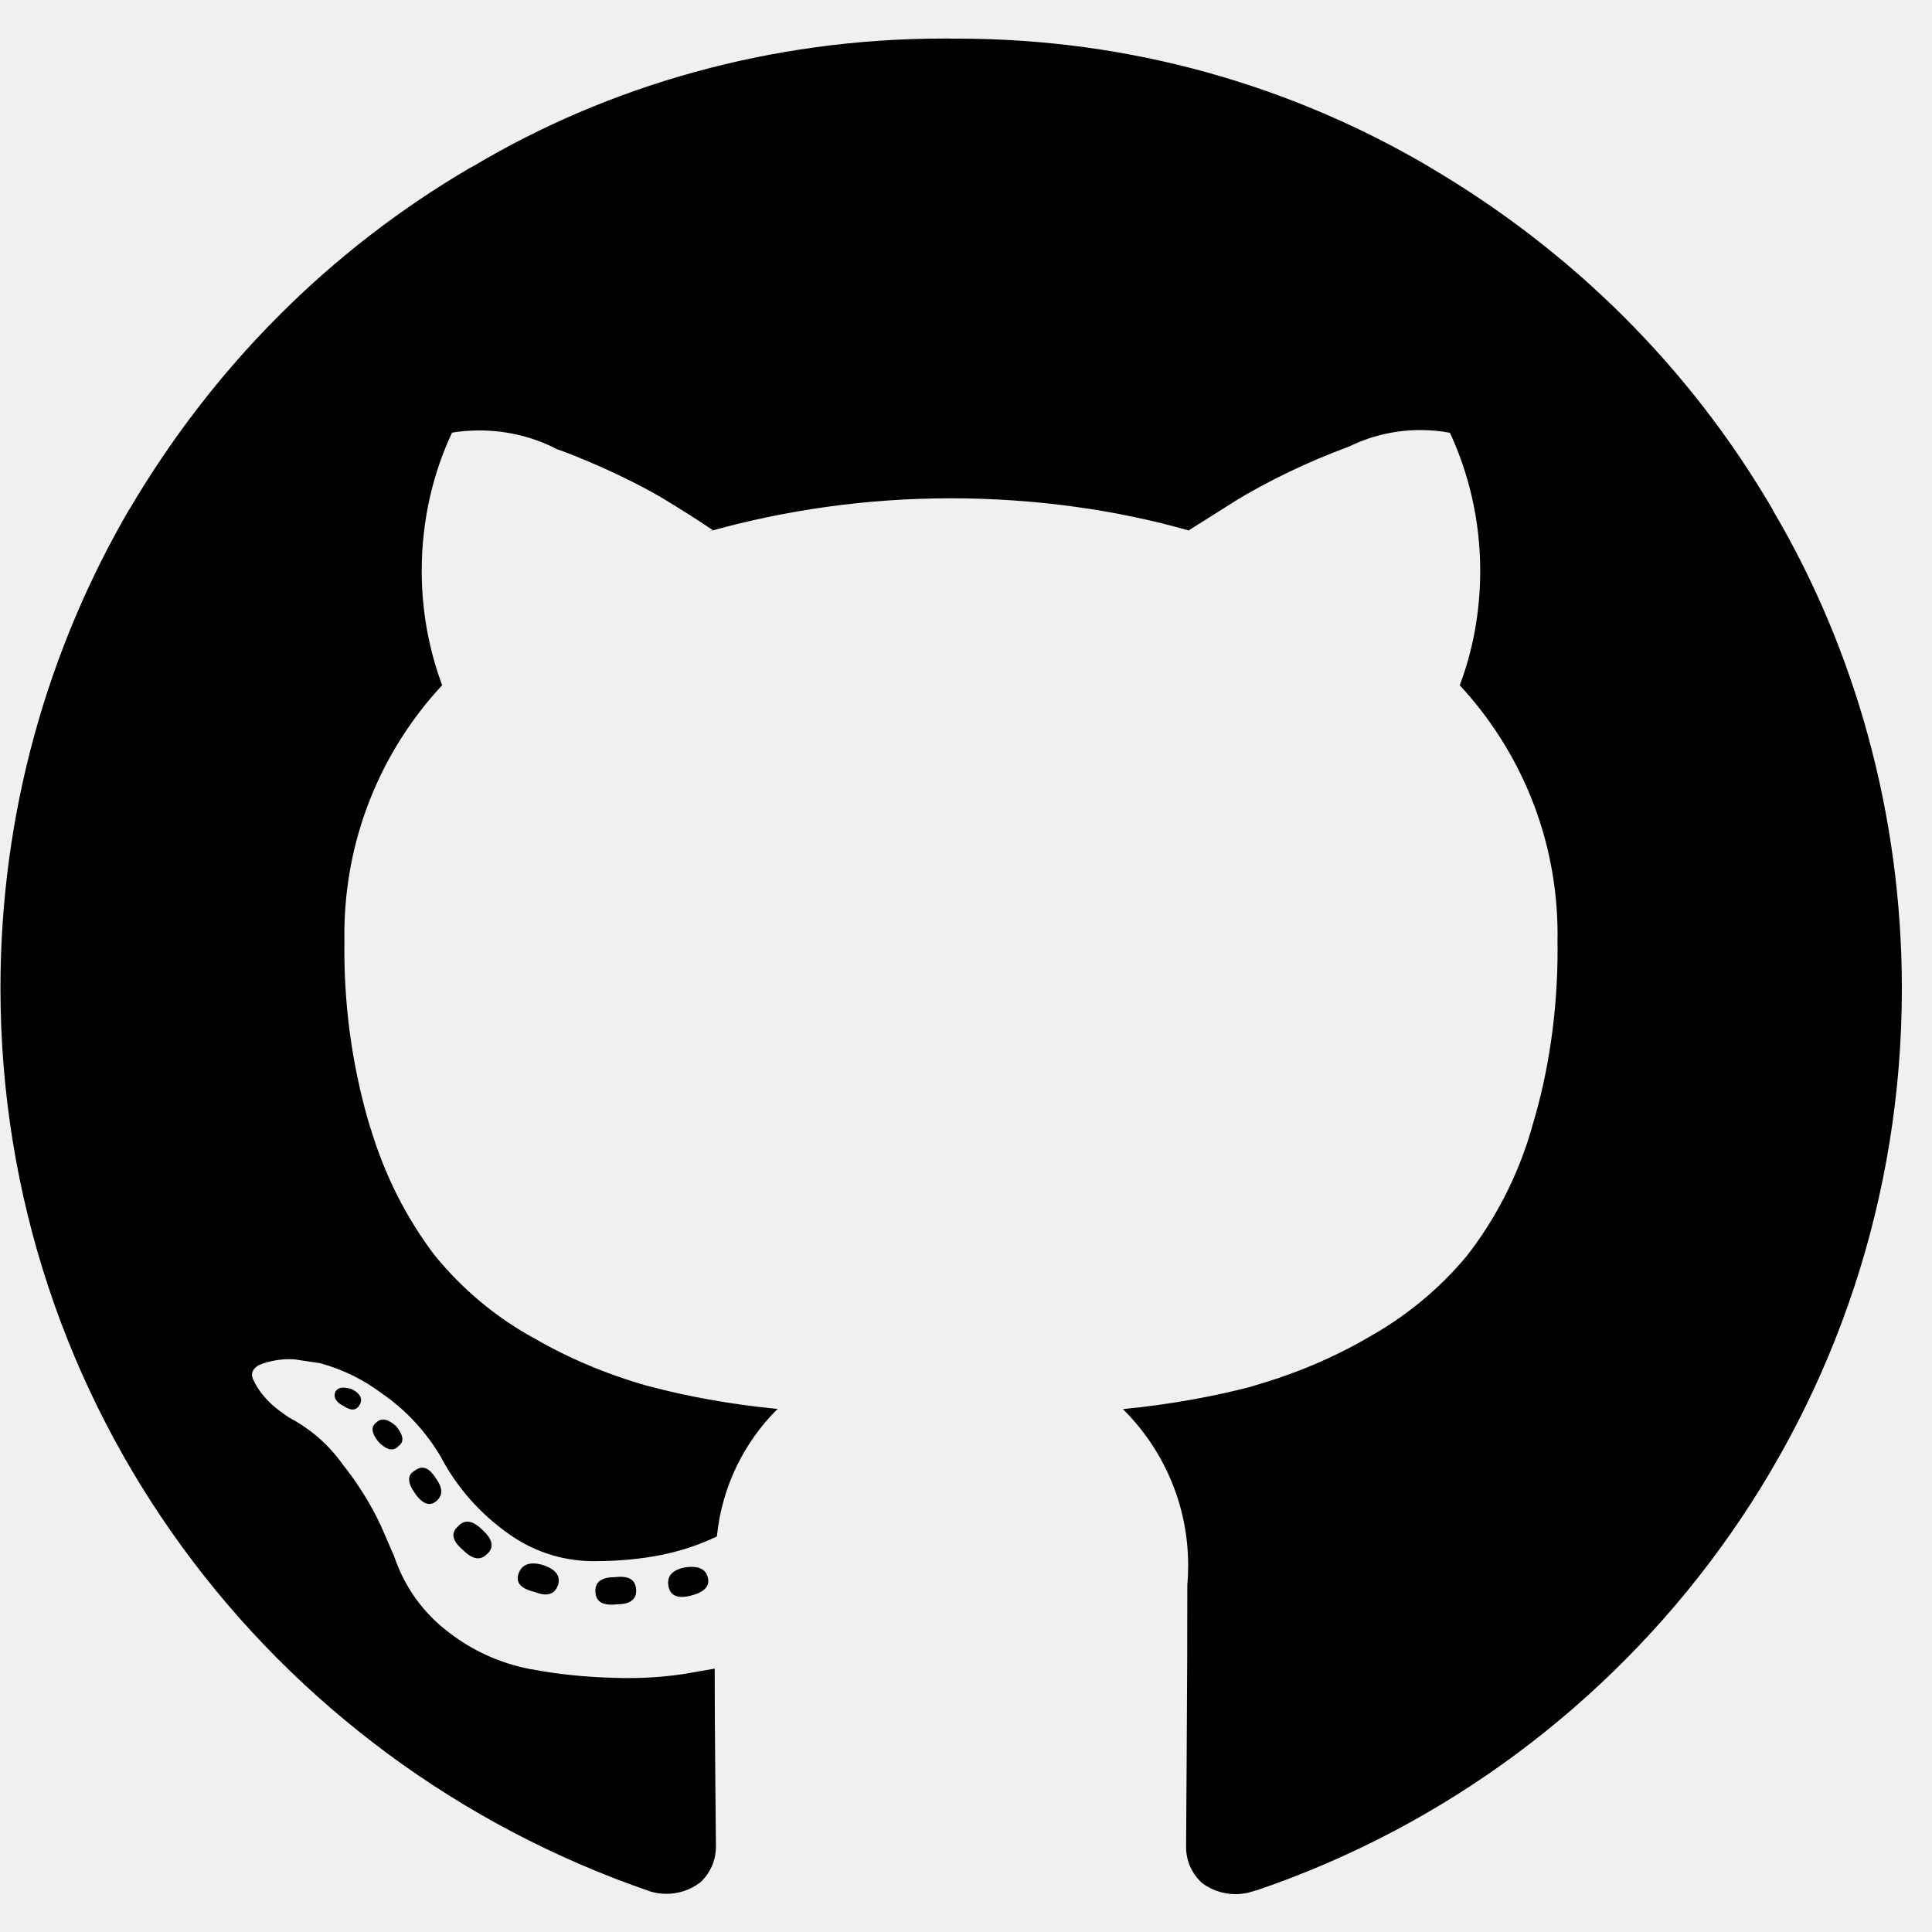
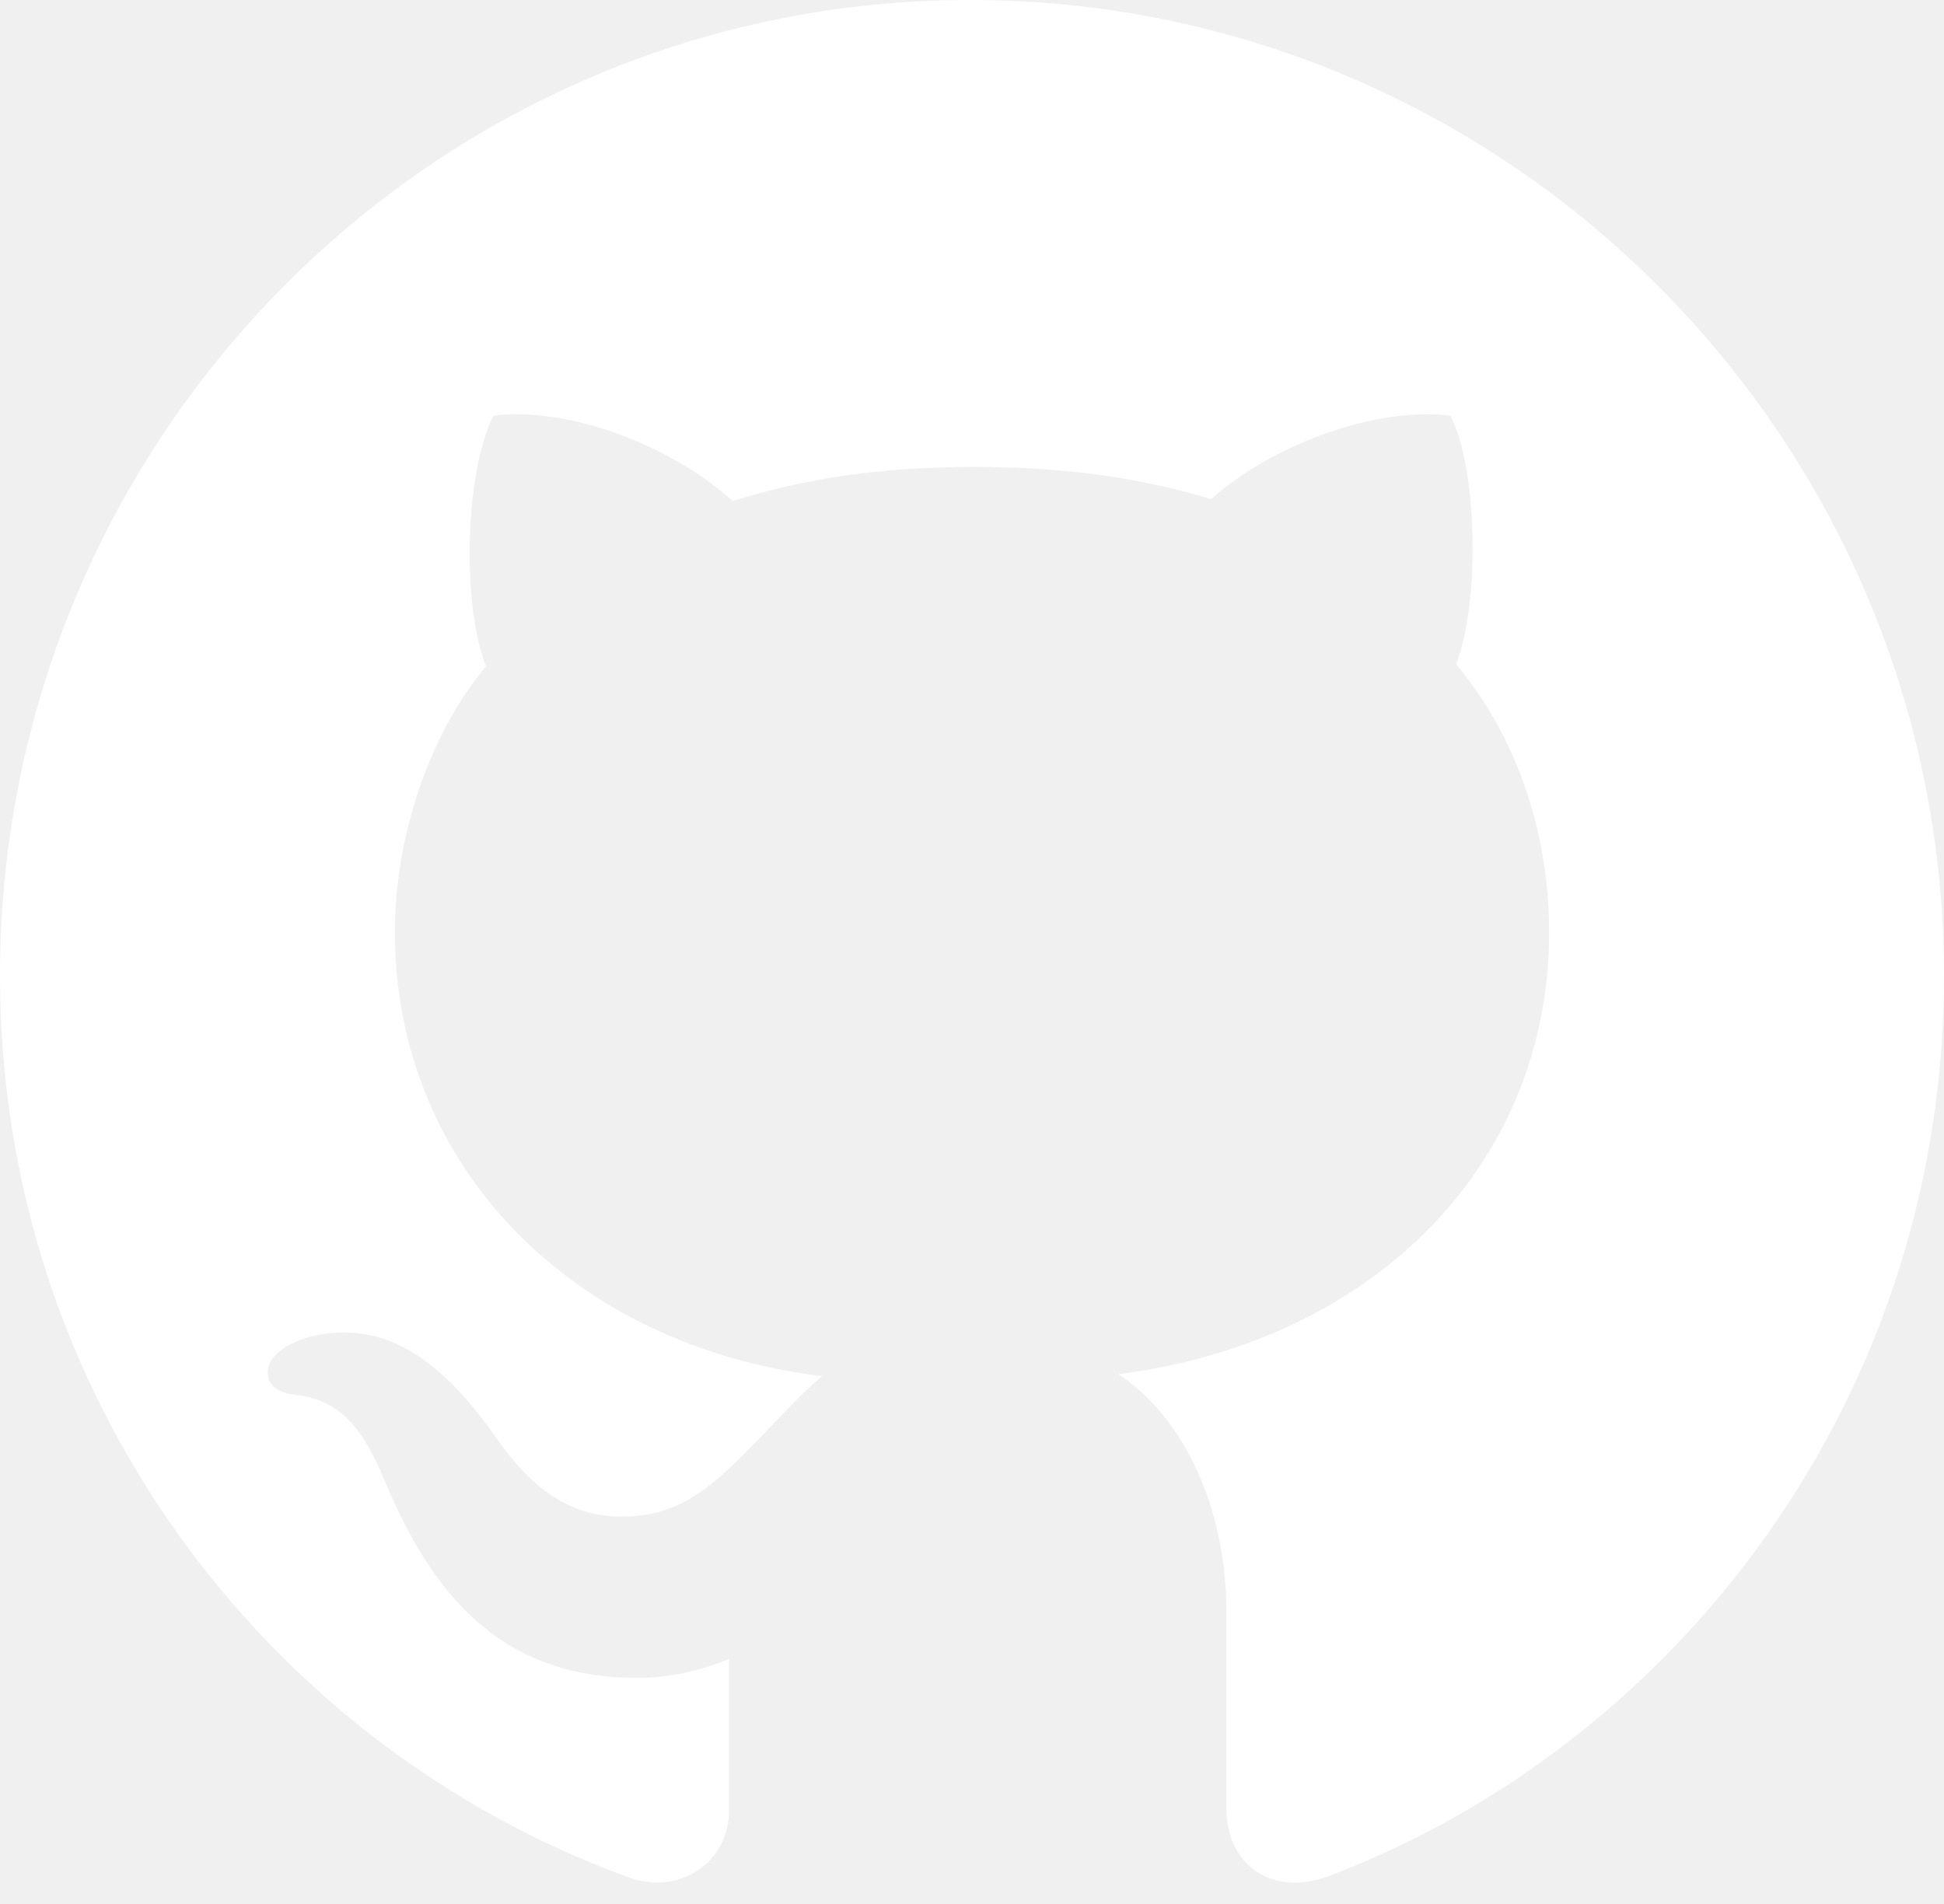
- <svg xmlns="http://www.w3.org/2000/svg" fill="#000000" width="800px" height="800px" viewBox="0 -0.5 25 25">
-   <path d="m12.301 0h.093c2.242 0 4.34.613 6.137 1.68l-.055-.031c1.871 1.094 3.386 2.609 4.449 4.422l.031.058c1.04 1.769 1.654 3.896 1.654 6.166 0 5.406-3.483 10-8.327 11.658l-.087.026c-.063.02-.135.031-.209.031-.162 0-.312-.054-.433-.144l.002.001c-.128-.115-.208-.281-.208-.466 0-.005 0-.01 0-.014v.001q0-.048.008-1.226t.008-2.154c.007-.075.011-.161.011-.249 0-.792-.323-1.508-.844-2.025.618-.061 1.176-.163 1.718-.305l-.076.017c.573-.16 1.073-.373 1.537-.642l-.031.017c.508-.28.938-.636 1.292-1.058l.006-.007c.372-.476.663-1.036.84-1.645l.009-.035c.209-.683.329-1.468.329-2.281 0-.045 0-.091-.001-.136v.007c0-.022.001-.047.001-.072 0-1.248-.482-2.383-1.269-3.23l.003.003c.168-.44.265-.948.265-1.479 0-.649-.145-1.263-.404-1.814l.011.026c-.115-.022-.246-.035-.381-.035-.334 0-.649.078-.929.216l.012-.005c-.568.21-1.054.448-1.512.726l.038-.022-.609.384c-.922-.264-1.981-.416-3.075-.416s-2.153.152-3.157.436l.081-.02q-.256-.176-.681-.433c-.373-.214-.814-.421-1.272-.595l-.066-.022c-.293-.154-.64-.244-1.009-.244-.124 0-.246.01-.364.03l.013-.002c-.248.524-.393 1.139-.393 1.788 0 .531.097 1.04.275 1.509l-.01-.029c-.785.844-1.266 1.979-1.266 3.227 0 .025 0 .051.001.076v-.004c-.001.039-.001.084-.001.13 0 .809.12 1.591.344 2.327l-.015-.057c.189.643.476 1.202.85 1.693l-.009-.013c.354.435.782.793 1.267 1.062l.022.011c.432.252.933.465 1.46.614l.046.011c.466.125 1.024.227 1.595.284l.046.004c-.431.428-.718 1-.784 1.638l-.001.012c-.207.101-.448.183-.699.236l-.021.004c-.256.051-.549.08-.85.08-.022 0-.044 0-.066 0h.003c-.394-.008-.756-.136-1.055-.348l.006.004c-.371-.259-.671-.595-.881-.986l-.007-.015c-.198-.336-.459-.614-.768-.827l-.009-.006c-.225-.169-.49-.301-.776-.38l-.016-.004-.32-.048c-.023-.002-.05-.003-.077-.003-.14 0-.273.028-.394.077l.007-.003q-.128.072-.08.184c.039.086.087.16.145.225l-.001-.001c.061.072.13.135.205.19l.003.002.112.08c.283.148.516.354.693.603l.004.006c.191.237.359.505.494.792l.01.024.16.368c.135.402.38.738.7.981l.005.004c.3.234.662.402 1.057.478l.016.002c.33.064.714.104 1.106.112h.007c.045.002.097.002.15.002.261 0 .517-.021.767-.062l-.027.004.368-.064q0 .609.008 1.418t.008.873v.014c0 .185-.08.351-.208.466h-.001c-.119.089-.268.143-.431.143-.075 0-.147-.011-.214-.032l.005.001c-4.929-1.689-8.409-6.283-8.409-11.69 0-2.268.612-4.393 1.681-6.219l-.032.058c1.094-1.871 2.609-3.386 4.422-4.449l.058-.031c1.739-1.034 3.835-1.645 6.073-1.645h.098-.005zm-7.64 17.666q.048-.112-.112-.192-.16-.048-.208.032-.048.112.112.192.144.096.208-.032zm.497.545q.112-.08-.032-.256-.16-.144-.256-.048-.112.08.032.256.159.157.256.047zm.48.72q.144-.112 0-.304-.128-.208-.272-.096-.144.08 0 .288t.272.112zm.672.673q.128-.128-.064-.304-.192-.192-.32-.048-.144.128.064.304.192.192.32.044zm.913.4q.048-.176-.208-.256-.24-.064-.304.112t.208.24q.24.097.304-.096zm1.009.08q0-.208-.272-.176-.256 0-.256.176 0 .208.272.176.256.001.256-.175zm.929-.16q-.032-.176-.288-.144-.256.048-.224.24t.288.128.225-.224z" />
+ <svg xmlns="http://www.w3.org/2000/svg" width="98" height="96" viewBox="0 0 98 96" fill="none">
+   <g clip-path="url(#clip0_730_27136)">
+     <path d="M41.44 69.385C28.807 67.853 19.906 58.762 19.906 46.99C19.906 42.205 21.629 37.037 24.5 33.592C23.256 30.434 23.447 23.734 24.883 20.959C28.711 20.48 33.879 22.49 36.941 25.266C40.578 24.117 44.406 23.543 49.096 23.543C53.785 23.543 57.613 24.117 61.059 25.17C64.025 22.49 69.289 20.48 73.117 20.959C74.457 23.543 74.648 30.242 73.404 33.496C76.467 37.133 78.094 42.014 78.094 46.99C78.094 58.762 69.193 67.662 56.369 69.289C59.623 71.394 61.824 75.988 61.824 81.252L61.824 91.205C61.824 94.076 64.217 95.703 67.088 94.555C84.41 87.951 98 70.629 98 49.191C98 22.107 75.988 6.69539e-07 48.904 4.309e-07C21.82 1.92261e-07 -1.9479e-07 22.107 -4.3343e-07 49.191C-6.20631e-07 70.438 13.494 88.047 31.678 94.65C34.262 95.607 36.75 93.885 36.75 91.301L36.75 83.644C35.41 84.219 33.688 84.602 32.156 84.602C25.84 84.602 22.107 81.156 19.428 74.744C18.375 72.16 17.227 70.629 15.025 70.342C13.877 70.246 13.494 69.768 13.494 69.193C13.494 68.045 15.408 67.184 17.322 67.184C20.098 67.184 22.49 68.906 24.979 72.447C26.893 75.223 28.902 76.467 31.295 76.467C33.688 76.467 35.219 75.606 37.42 73.404C39.047 71.777 40.291 70.342 41.44 69.385Z" fill="white" />
+   </g>
+   <defs>
+     <clipPath id="clip0_730_27136">
+       <rect width="98" height="96" fill="white" />
+     </clipPath>
+   </defs>
</svg>
